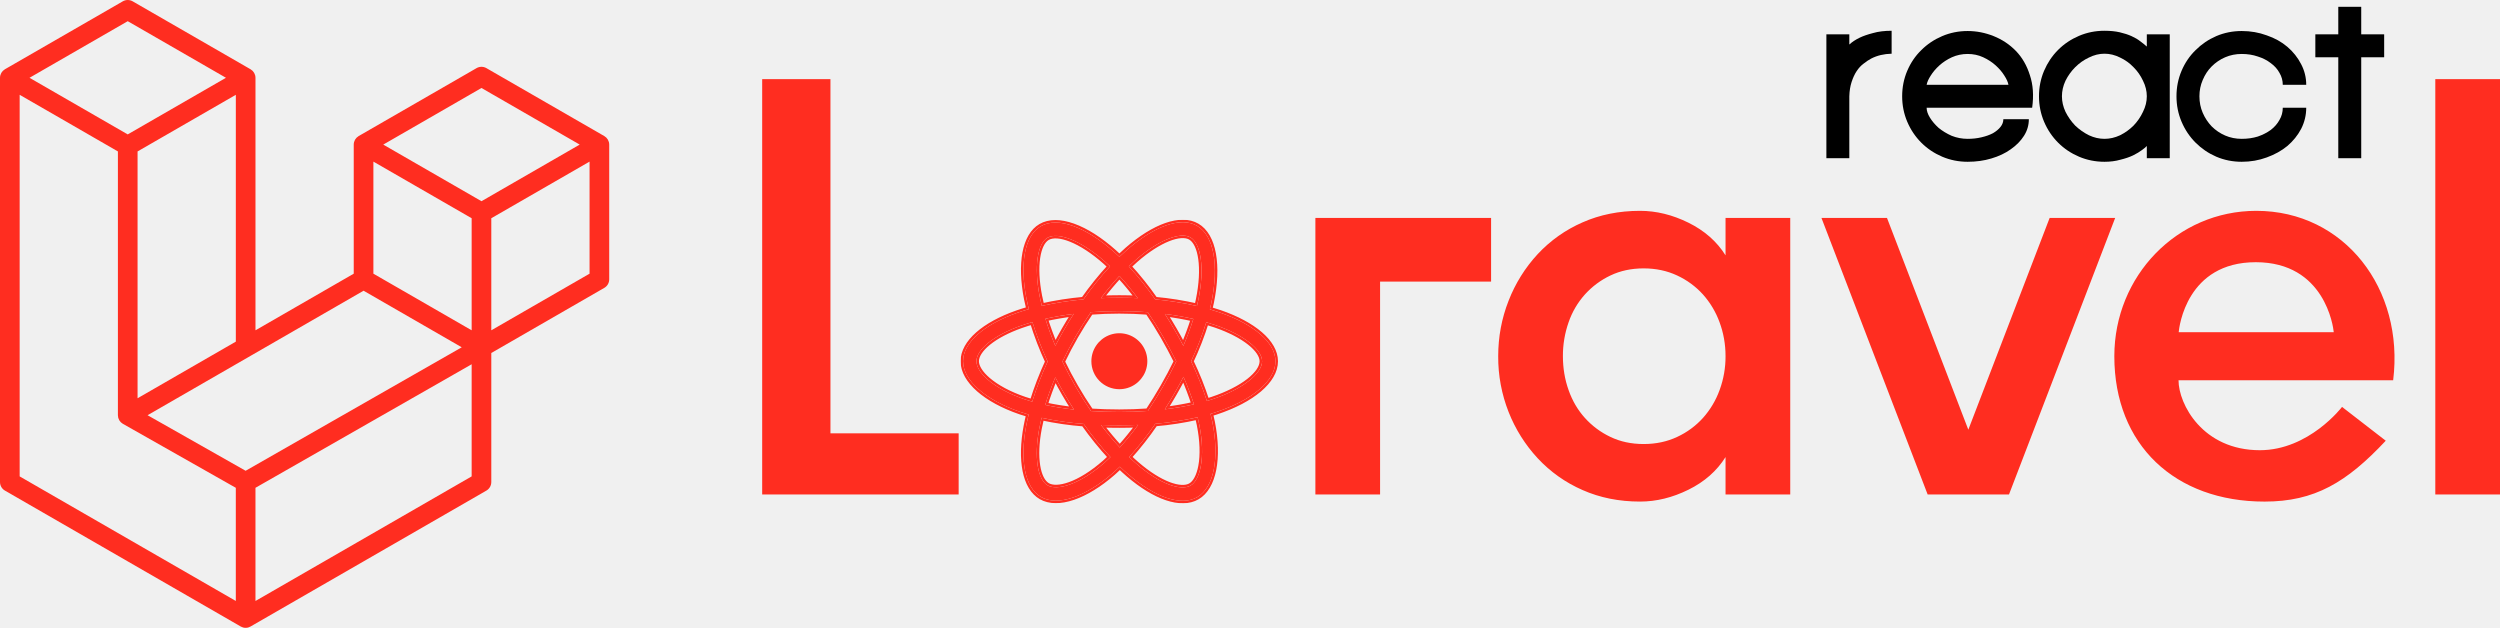
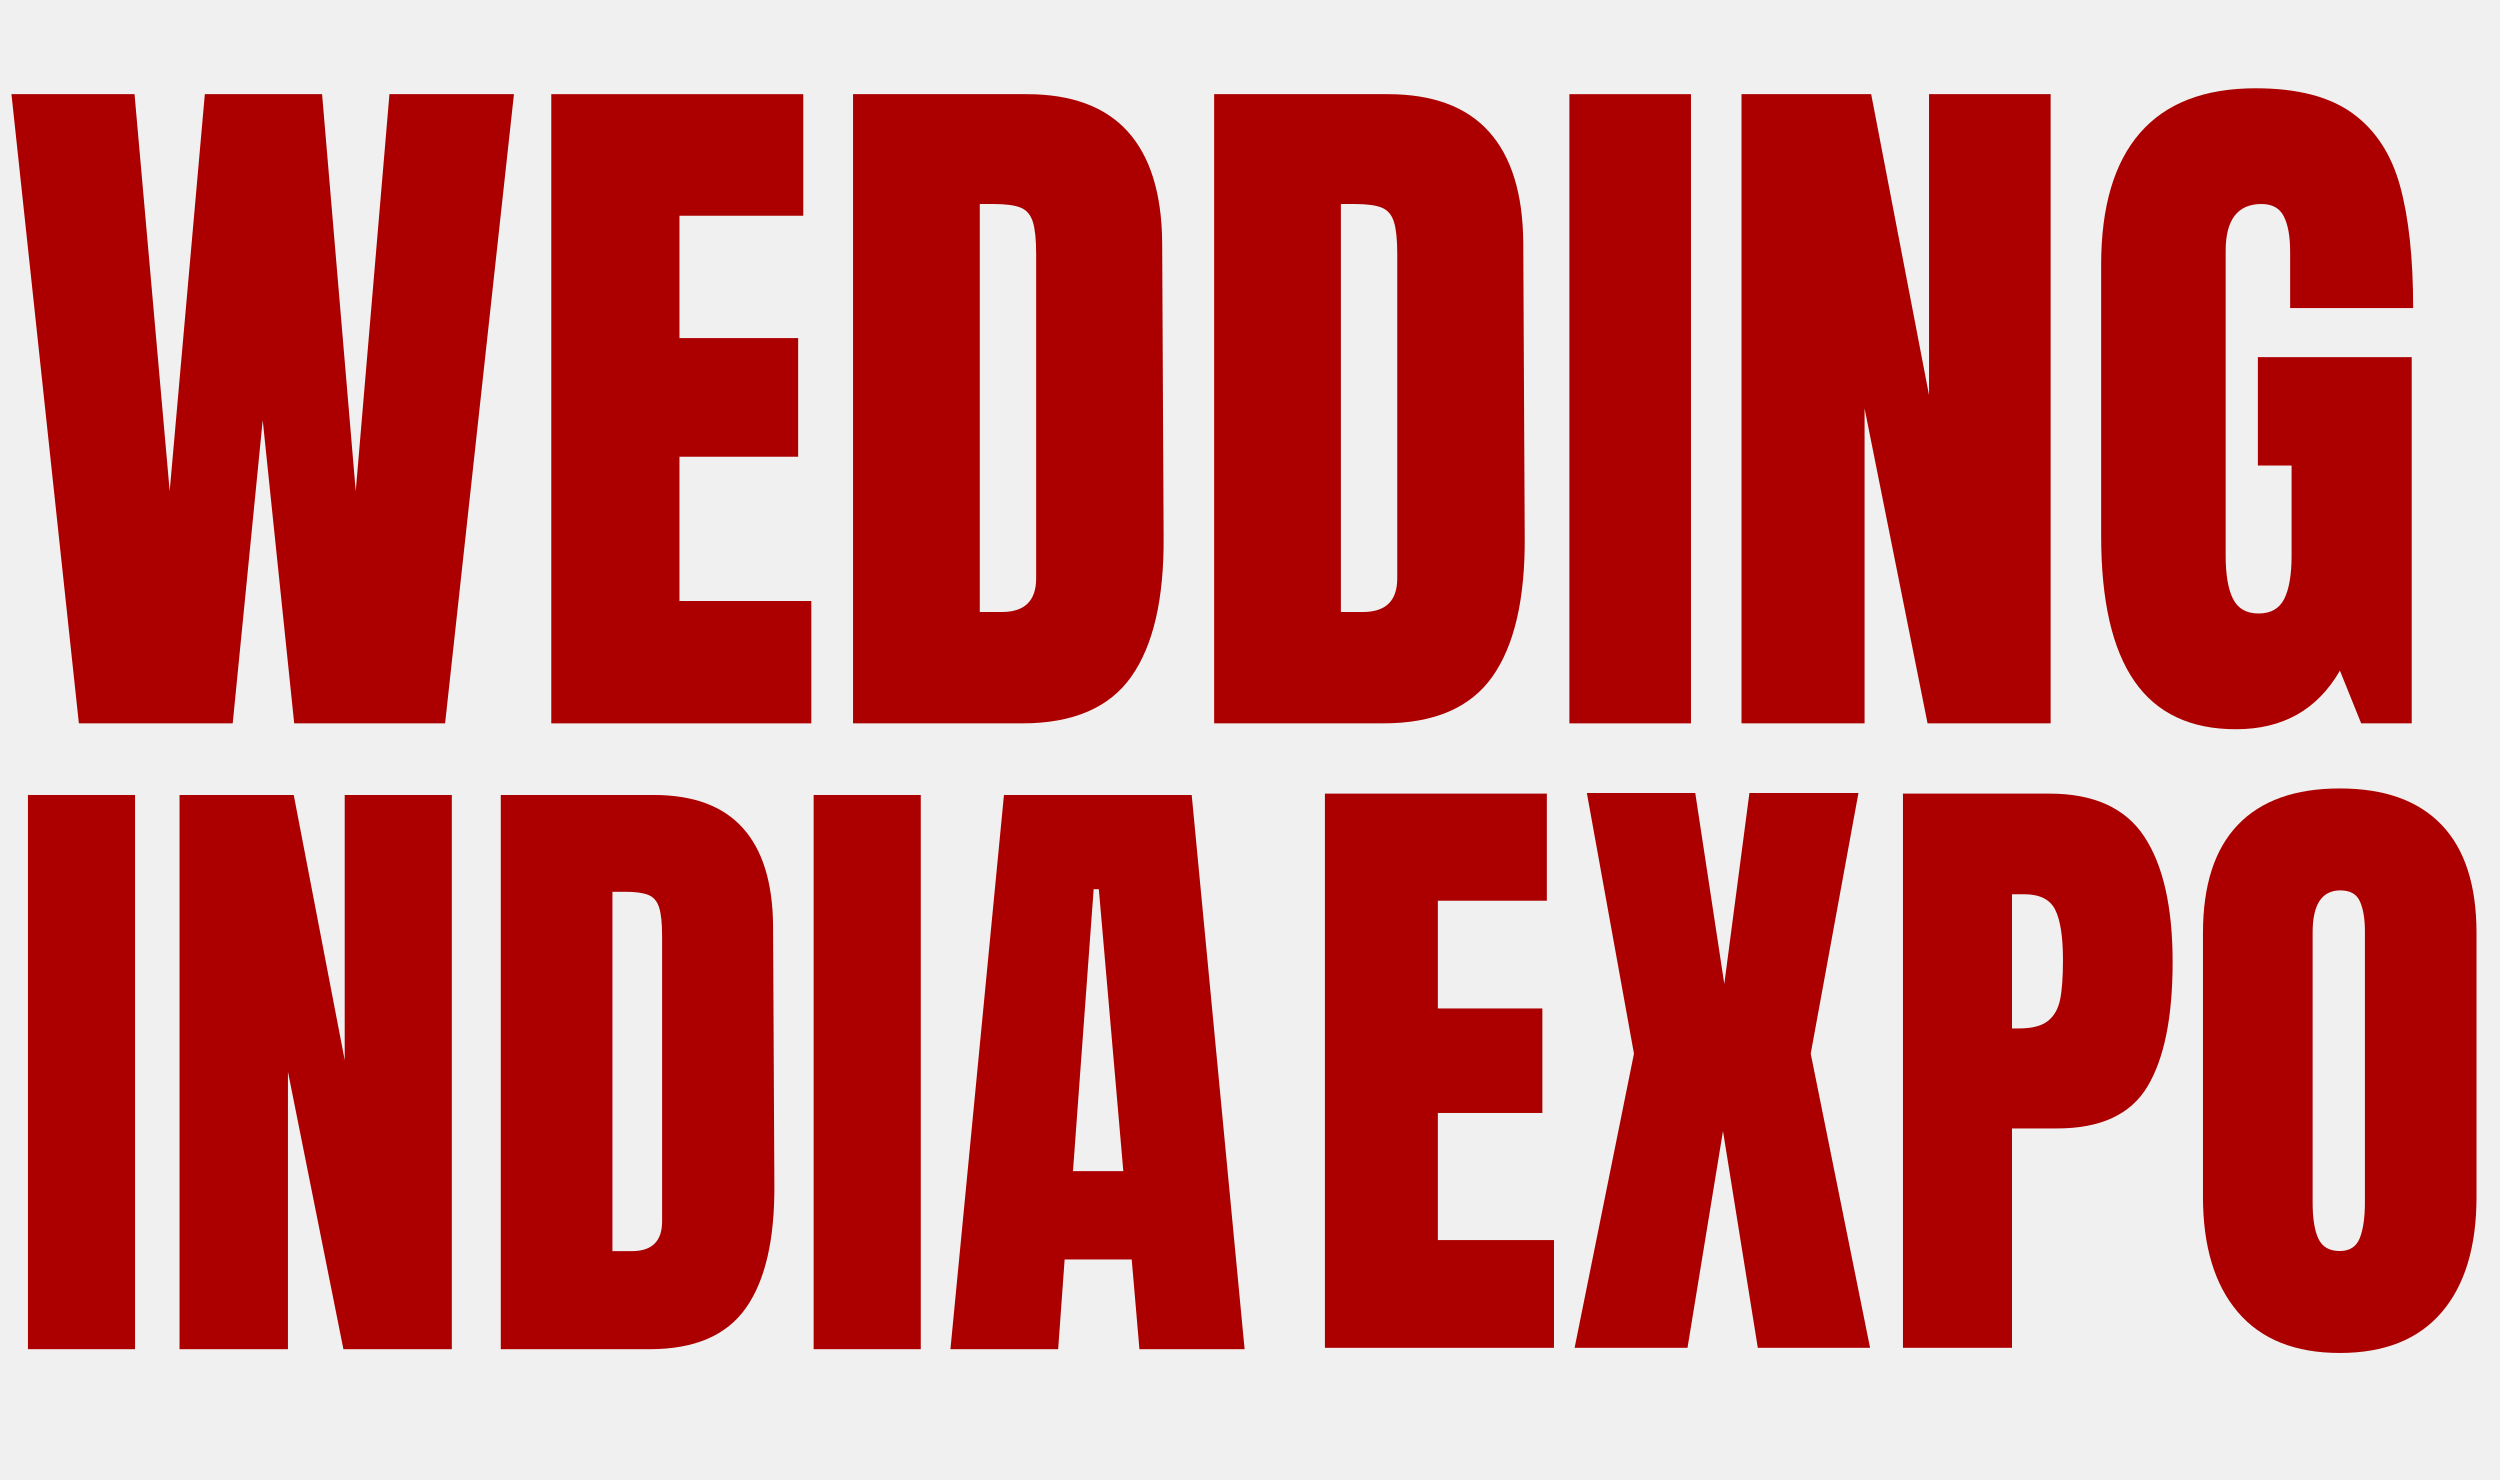
- <svg xmlns="http://www.w3.org/2000/svg" width="1991" height="500" viewBox="0 0 1991 500" fill="none">
-   <mask id="path-1-outside-1_1_7" maskUnits="userSpaceOnUse" x="765" y="175" width="253" height="226" fill="black">
-     <rect fill="white" x="765" y="175" width="253" height="226" />
-     <path d="M971.537 248.894C968.887 247.988 966.217 247.145 963.529 246.365C963.975 244.551 964.386 242.726 964.763 240.892C970.827 211.403 966.862 187.646 953.33 179.825C940.374 172.321 919.125 180.141 897.69 198.84C895.582 200.685 893.518 202.585 891.496 204.541C890.149 203.242 888.767 201.97 887.35 200.727C864.884 180.732 842.365 172.31 828.849 180.157C815.893 187.677 812.042 210.009 817.499 237.958C818.045 240.722 818.658 243.474 819.339 246.214C816.152 247.121 813.073 248.09 810.13 249.117C783.823 258.316 767 272.739 767 287.696C767 303.15 785.056 318.646 812.488 328.042C814.713 328.799 816.959 329.502 819.225 330.152C818.489 333.085 817.838 336.051 817.271 339.05C812.089 366.518 816.131 388.321 829.062 395.795C842.417 403.511 864.822 395.582 886.661 376.458C888.389 374.945 890.116 373.347 891.844 371.664C894.027 373.775 896.273 375.824 898.581 377.811C919.726 396.043 940.607 403.408 953.517 395.914C966.862 388.171 971.2 364.746 965.566 336.246C965.134 334.07 964.637 331.848 964.074 329.582C965.649 329.115 967.192 328.633 968.702 328.136C997.206 318.667 1015.78 303.358 1015.78 287.711C1015.76 272.682 998.403 258.165 971.537 248.894ZM904.681 206.873C923.043 190.854 940.208 184.531 948.033 189.05C956.362 193.865 959.601 213.279 954.367 238.741C954.021 240.399 953.648 242.053 953.247 243.701C942.289 241.208 931.177 239.449 919.985 238.435C913.577 229.204 906.553 220.417 898.959 212.133C900.818 210.33 902.722 208.576 904.671 206.873H904.681ZM840.453 300.476C842.702 304.829 845.053 309.129 847.507 313.376C850.005 317.708 852.608 321.977 855.317 326.182C847.616 325.345 839.963 324.111 832.389 322.487C834.586 315.376 837.292 307.991 840.453 300.476ZM840.453 275.429C837.343 268.074 834.711 260.84 832.55 253.853C839.65 252.262 847.216 250.962 855.104 249.977C852.461 254.102 849.918 258.288 847.475 262.534C845.033 266.781 842.687 271.079 840.437 275.429H840.453ZM846.102 287.955C849.377 281.124 852.905 274.425 856.685 267.857C860.461 261.292 864.481 254.878 868.745 248.614C876.146 248.054 883.733 247.759 891.398 247.759C899.063 247.759 906.697 248.054 914.093 248.619C918.311 254.869 922.307 261.261 926.08 267.795C929.853 274.328 933.427 280.996 936.803 287.799C933.472 294.654 929.906 301.381 926.106 307.981C922.336 314.545 918.363 320.978 914.186 327.281C906.801 327.799 899.156 328.084 891.382 328.084C883.609 328.084 876.109 327.84 868.859 327.369C864.564 321.084 860.511 314.642 856.7 308.043C852.89 301.444 849.352 294.748 846.087 287.955H846.102ZM935.305 313.303C937.81 308.957 940.215 304.553 942.519 300.093C945.678 307.255 948.467 314.576 950.874 322.025C943.21 323.751 935.462 325.074 927.661 325.99C930.293 321.813 932.842 317.584 935.305 313.303ZM942.416 275.434C940.121 271.063 937.736 266.744 935.258 262.477C932.84 258.269 930.319 254.113 927.697 250.008C935.632 251.013 943.245 252.35 950.381 253.983C948.087 261.262 945.428 268.421 942.416 275.434ZM891.502 219.747C896.677 225.401 901.563 231.314 906.143 237.461C896.347 236.994 886.545 236.994 876.736 237.461C881.572 231.066 886.521 225.131 891.502 219.747ZM834.198 189.366C842.521 184.536 860.924 191.439 880.323 208.682C881.561 209.786 882.81 210.941 884.054 212.139C876.422 220.421 869.348 229.201 862.878 238.42C851.711 239.426 840.621 241.157 829.678 243.602C829.046 241.059 828.476 238.499 827.968 235.922C823.278 211.962 826.382 193.901 834.198 189.366ZM822.065 319.89C819.992 319.299 817.945 318.658 815.924 317.967C803.796 313.821 793.779 308.411 786.901 302.518C780.744 297.237 777.624 291.966 777.624 287.696C777.624 278.621 791.13 267.043 813.654 259.191C816.483 258.207 819.337 257.307 822.215 256.491C825.561 267.242 829.612 277.759 834.343 287.976C829.555 298.333 825.454 308.994 822.065 319.89ZM879.659 368.436C870.004 376.894 860.333 382.89 851.808 385.911C844.148 388.622 838.048 388.7 834.363 386.569C826.517 382.035 823.252 364.523 827.704 341.035C828.232 338.271 828.837 335.507 829.518 332.743C840.57 335.124 851.771 336.75 863.044 337.609C869.577 346.876 876.71 355.706 884.396 364.041C882.852 365.559 881.271 367.021 879.659 368.436ZM891.797 356.402C886.76 350.955 881.732 344.927 876.83 338.449C881.594 338.636 886.445 338.729 891.382 338.729C896.451 338.729 901.468 338.62 906.412 338.397C901.849 344.643 896.971 350.652 891.797 356.402ZM956.331 371.219C954.849 379.221 951.869 384.559 948.184 386.694C940.342 391.244 923.577 385.331 905.5 369.736C903.427 367.954 901.354 366.041 899.244 364.036C906.781 355.668 913.747 346.803 920.094 337.501C931.429 336.54 942.685 334.8 953.781 332.292C954.289 334.344 954.738 336.355 955.128 338.325C957.621 350.918 957.979 362.31 956.331 371.219ZM965.349 318.024C963.991 318.475 962.591 318.911 961.171 319.336C957.692 308.535 953.483 297.983 948.572 287.753C953.299 277.659 957.343 267.26 960.679 256.626C963.224 257.367 965.696 258.145 968.075 258.969C991.096 266.908 1005.14 278.663 1005.14 287.696C1005.14 297.335 989.971 309.846 965.349 318.024Z" />
-   </mask>
-   <path d="M971.537 248.894C968.887 247.988 966.217 247.145 963.529 246.365C963.975 244.551 964.386 242.726 964.763 240.892C970.827 211.403 966.862 187.646 953.33 179.825C940.374 172.321 919.125 180.141 897.69 198.84C895.582 200.685 893.518 202.585 891.496 204.541C890.149 203.242 888.767 201.97 887.35 200.727C864.884 180.732 842.365 172.31 828.849 180.157C815.893 187.677 812.042 210.009 817.499 237.958C818.045 240.722 818.658 243.474 819.339 246.214C816.152 247.121 813.073 248.09 810.13 249.117C783.823 258.316 767 272.739 767 287.696C767 303.15 785.056 318.646 812.488 328.042C814.713 328.799 816.959 329.502 819.225 330.152C818.489 333.085 817.838 336.051 817.271 339.05C812.089 366.518 816.131 388.321 829.062 395.795C842.417 403.511 864.822 395.582 886.661 376.458C888.389 374.945 890.116 373.347 891.844 371.664C894.027 373.775 896.273 375.824 898.581 377.811C919.726 396.043 940.607 403.408 953.517 395.914C966.862 388.171 971.2 364.746 965.566 336.246C965.134 334.07 964.637 331.848 964.074 329.582C965.649 329.115 967.192 328.633 968.702 328.136C997.206 318.667 1015.78 303.358 1015.78 287.711C1015.76 272.682 998.403 258.165 971.537 248.894ZM904.681 206.873C923.043 190.854 940.208 184.531 948.033 189.05C956.362 193.865 959.601 213.279 954.367 238.741C954.021 240.399 953.648 242.053 953.247 243.701C942.289 241.208 931.177 239.449 919.985 238.435C913.577 229.204 906.553 220.417 898.959 212.133C900.818 210.33 902.722 208.576 904.671 206.873H904.681ZM840.453 300.476C842.702 304.829 845.053 309.129 847.507 313.376C850.005 317.708 852.608 321.977 855.317 326.182C847.616 325.345 839.963 324.111 832.389 322.487C834.586 315.376 837.292 307.991 840.453 300.476ZM840.453 275.429C837.343 268.074 834.711 260.84 832.55 253.853C839.65 252.262 847.216 250.962 855.104 249.977C852.461 254.102 849.918 258.288 847.475 262.534C845.033 266.781 842.687 271.079 840.437 275.429H840.453ZM846.102 287.955C849.377 281.124 852.905 274.425 856.685 267.857C860.461 261.292 864.481 254.878 868.745 248.614C876.146 248.054 883.733 247.759 891.398 247.759C899.063 247.759 906.697 248.054 914.093 248.619C918.311 254.869 922.307 261.261 926.08 267.795C929.853 274.328 933.427 280.996 936.803 287.799C933.472 294.654 929.906 301.381 926.106 307.981C922.336 314.545 918.363 320.978 914.186 327.281C906.801 327.799 899.156 328.084 891.382 328.084C883.609 328.084 876.109 327.84 868.859 327.369C864.564 321.084 860.511 314.642 856.7 308.043C852.89 301.444 849.352 294.748 846.087 287.955H846.102ZM935.305 313.303C937.81 308.957 940.215 304.553 942.519 300.093C945.678 307.255 948.467 314.576 950.874 322.025C943.21 323.751 935.462 325.074 927.661 325.99C930.293 321.813 932.842 317.584 935.305 313.303ZM942.416 275.434C940.121 271.063 937.736 266.744 935.258 262.477C932.84 258.269 930.319 254.113 927.697 250.008C935.632 251.013 943.245 252.35 950.381 253.983C948.087 261.262 945.428 268.421 942.416 275.434ZM891.502 219.747C896.677 225.401 901.563 231.314 906.143 237.461C896.347 236.994 886.545 236.994 876.736 237.461C881.572 231.066 886.521 225.131 891.502 219.747ZM834.198 189.366C842.521 184.536 860.924 191.439 880.323 208.682C881.561 209.786 882.81 210.941 884.054 212.139C876.422 220.421 869.348 229.201 862.878 238.42C851.711 239.426 840.621 241.157 829.678 243.602C829.046 241.059 828.476 238.499 827.968 235.922C823.278 211.962 826.382 193.901 834.198 189.366ZM822.065 319.89C819.992 319.299 817.945 318.658 815.924 317.967C803.796 313.821 793.779 308.411 786.901 302.518C780.744 297.237 777.624 291.966 777.624 287.696C777.624 278.621 791.13 267.043 813.654 259.191C816.483 258.207 819.337 257.307 822.215 256.491C825.561 267.242 829.612 277.759 834.343 287.976C829.555 298.333 825.454 308.994 822.065 319.89ZM879.659 368.436C870.004 376.894 860.333 382.89 851.808 385.911C844.148 388.622 838.048 388.7 834.363 386.569C826.517 382.035 823.252 364.523 827.704 341.035C828.232 338.271 828.837 335.507 829.518 332.743C840.57 335.124 851.771 336.75 863.044 337.609C869.577 346.876 876.71 355.706 884.396 364.041C882.852 365.559 881.271 367.021 879.659 368.436ZM891.797 356.402C886.76 350.955 881.732 344.927 876.83 338.449C881.594 338.636 886.445 338.729 891.382 338.729C896.451 338.729 901.468 338.62 906.412 338.397C901.849 344.643 896.971 350.652 891.797 356.402ZM956.331 371.219C954.849 379.221 951.869 384.559 948.184 386.694C940.342 391.244 923.577 385.331 905.5 369.736C903.427 367.954 901.354 366.041 899.244 364.036C906.781 355.668 913.747 346.803 920.094 337.501C931.429 336.54 942.685 334.8 953.781 332.292C954.289 334.344 954.738 336.355 955.128 338.325C957.621 350.918 957.979 362.31 956.331 371.219ZM965.349 318.024C963.991 318.475 962.591 318.911 961.171 319.336C957.692 308.535 953.483 297.983 948.572 287.753C953.299 277.659 957.343 267.26 960.679 256.626C963.224 257.367 965.696 258.145 968.075 258.969C991.096 266.908 1005.14 278.663 1005.14 287.696C1005.14 297.335 989.971 309.846 965.349 318.024Z" fill="#FF2D20" />
-   <path d="M971.537 248.894C968.887 247.988 966.217 247.145 963.529 246.365C963.975 244.551 964.386 242.726 964.763 240.892C970.827 211.403 966.862 187.646 953.33 179.825C940.374 172.321 919.125 180.141 897.69 198.84C895.582 200.685 893.518 202.585 891.496 204.541C890.149 203.242 888.767 201.97 887.35 200.727C864.884 180.732 842.365 172.31 828.849 180.157C815.893 187.677 812.042 210.009 817.499 237.958C818.045 240.722 818.658 243.474 819.339 246.214C816.152 247.121 813.073 248.09 810.13 249.117C783.823 258.316 767 272.739 767 287.696C767 303.15 785.056 318.646 812.488 328.042C814.713 328.799 816.959 329.502 819.225 330.152C818.489 333.085 817.838 336.051 817.271 339.05C812.089 366.518 816.131 388.321 829.062 395.795C842.417 403.511 864.822 395.582 886.661 376.458C888.389 374.945 890.116 373.347 891.844 371.664C894.027 373.775 896.273 375.824 898.581 377.811C919.726 396.043 940.607 403.408 953.517 395.914C966.862 388.171 971.2 364.746 965.566 336.246C965.134 334.07 964.637 331.848 964.074 329.582C965.649 329.115 967.192 328.633 968.702 328.136C997.206 318.667 1015.78 303.358 1015.78 287.711C1015.76 272.682 998.403 258.165 971.537 248.894ZM904.681 206.873C923.043 190.854 940.208 184.531 948.033 189.05C956.362 193.865 959.601 213.279 954.367 238.741C954.021 240.399 953.648 242.053 953.247 243.701C942.289 241.208 931.177 239.449 919.985 238.435C913.577 229.204 906.553 220.417 898.959 212.133C900.818 210.33 902.722 208.576 904.671 206.873H904.681ZM840.453 300.476C842.702 304.829 845.053 309.129 847.507 313.376C850.005 317.708 852.608 321.977 855.317 326.182C847.616 325.345 839.963 324.111 832.389 322.487C834.586 315.376 837.292 307.991 840.453 300.476ZM840.453 275.429C837.343 268.074 834.711 260.84 832.55 253.853C839.65 252.262 847.216 250.962 855.104 249.977C852.461 254.102 849.918 258.288 847.475 262.534C845.033 266.781 842.687 271.079 840.437 275.429H840.453ZM846.102 287.955C849.377 281.124 852.905 274.425 856.685 267.857C860.461 261.292 864.481 254.878 868.745 248.614C876.146 248.054 883.733 247.759 891.398 247.759C899.063 247.759 906.697 248.054 914.093 248.619C918.311 254.869 922.307 261.261 926.08 267.795C929.853 274.328 933.427 280.996 936.803 287.799C933.472 294.654 929.906 301.381 926.106 307.981C922.336 314.545 918.363 320.978 914.186 327.281C906.801 327.799 899.156 328.084 891.382 328.084C883.609 328.084 876.109 327.84 868.859 327.369C864.564 321.084 860.511 314.642 856.7 308.043C852.89 301.444 849.352 294.748 846.087 287.955H846.102ZM935.305 313.303C937.81 308.957 940.215 304.553 942.519 300.093C945.678 307.255 948.467 314.576 950.874 322.025C943.21 323.751 935.462 325.074 927.661 325.99C930.293 321.813 932.842 317.584 935.305 313.303ZM942.416 275.434C940.121 271.063 937.736 266.744 935.258 262.477C932.84 258.269 930.319 254.113 927.697 250.008C935.632 251.013 943.245 252.35 950.381 253.983C948.087 261.262 945.428 268.421 942.416 275.434ZM891.502 219.747C896.677 225.401 901.563 231.314 906.143 237.461C896.347 236.994 886.545 236.994 876.736 237.461C881.572 231.066 886.521 225.131 891.502 219.747ZM834.198 189.366C842.521 184.536 860.924 191.439 880.323 208.682C881.561 209.786 882.81 210.941 884.054 212.139C876.422 220.421 869.348 229.201 862.878 238.42C851.711 239.426 840.621 241.157 829.678 243.602C829.046 241.059 828.476 238.499 827.968 235.922C823.278 211.962 826.382 193.901 834.198 189.366ZM822.065 319.89C819.992 319.299 817.945 318.658 815.924 317.967C803.796 313.821 793.779 308.411 786.901 302.518C780.744 297.237 777.624 291.966 777.624 287.696C777.624 278.621 791.13 267.043 813.654 259.191C816.483 258.207 819.337 257.307 822.215 256.491C825.561 267.242 829.612 277.759 834.343 287.976C829.555 298.333 825.454 308.994 822.065 319.89ZM879.659 368.436C870.004 376.894 860.333 382.89 851.808 385.911C844.148 388.622 838.048 388.7 834.363 386.569C826.517 382.035 823.252 364.523 827.704 341.035C828.232 338.271 828.837 335.507 829.518 332.743C840.57 335.124 851.771 336.75 863.044 337.609C869.577 346.876 876.71 355.706 884.396 364.041C882.852 365.559 881.271 367.021 879.659 368.436ZM891.797 356.402C886.76 350.955 881.732 344.927 876.83 338.449C881.594 338.636 886.445 338.729 891.382 338.729C896.451 338.729 901.468 338.62 906.412 338.397C901.849 344.643 896.971 350.652 891.797 356.402ZM956.331 371.219C954.849 379.221 951.869 384.559 948.184 386.694C940.342 391.244 923.577 385.331 905.5 369.736C903.427 367.954 901.354 366.041 899.244 364.036C906.781 355.668 913.747 346.803 920.094 337.501C931.429 336.54 942.685 334.8 953.781 332.292C954.289 334.344 954.738 336.355 955.128 338.325C957.621 350.918 957.979 362.31 956.331 371.219ZM965.349 318.024C963.991 318.475 962.591 318.911 961.171 319.336C957.692 308.535 953.483 297.983 948.572 287.753C953.299 277.659 957.343 267.26 960.679 256.626C963.224 257.367 965.696 258.145 968.075 258.969C991.096 266.908 1005.14 278.663 1005.14 287.696C1005.14 297.335 989.971 309.846 965.349 318.024Z" stroke="#FF2D20" stroke-width="4" mask="url(#path-1-outside-1_1_7)" />
-   <path d="M891.382 309.96C895.793 309.974 900.109 308.679 903.783 306.24C907.457 303.8 910.325 300.324 912.023 296.253C913.721 292.182 914.172 287.699 913.321 283.372C912.469 279.044 910.352 275.066 907.239 271.943C904.125 268.819 900.154 266.689 895.829 265.823C891.504 264.957 887.02 265.394 882.944 267.079C878.867 268.764 875.383 271.62 872.931 275.286C870.479 278.953 869.17 283.264 869.17 287.675C869.164 290.597 869.733 293.492 870.847 296.193C871.96 298.895 873.595 301.351 875.658 303.421C877.72 305.49 880.171 307.133 882.869 308.255C885.567 309.377 888.46 309.957 891.382 309.96Z" fill="#FF2D20" />
-   <path fill-rule="evenodd" clip-rule="evenodd" d="M484.904 113.113C485.084 113.78 485.176 114.467 485.178 115.157V222.481C485.178 223.859 484.815 225.212 484.125 226.404C483.435 227.596 482.443 228.584 481.25 229.27L391.267 281.132V383.926C391.267 386.724 389.782 389.306 387.359 390.715L199.527 498.958C199.097 499.202 198.628 499.359 198.159 499.525C197.984 499.584 197.817 499.691 197.632 499.74C196.319 500.087 194.939 500.087 193.626 499.74C193.411 499.682 193.215 499.564 193.01 499.486C192.58 499.33 192.131 499.193 191.72 498.958L3.928 390.715C2.735 390.029 1.744 389.04 1.054 387.848C0.365 386.656 0.001 385.304 0 383.926L0 61.955C0 61.251 0.098 60.566 0.274 59.901C0.332 59.676 0.469 59.471 0.547 59.246C0.694 58.835 0.831 58.414 1.046 58.033C1.192 57.779 1.407 57.573 1.583 57.338C1.808 57.025 2.013 56.703 2.277 56.429C2.501 56.204 2.795 56.038 3.049 55.842C3.332 55.607 3.586 55.353 3.908 55.167L97.819 1.045C99.008 0.36 100.356 0 101.728 0C103.099 0 104.447 0.36 105.636 1.045L199.537 55.167H199.557C199.869 55.363 200.133 55.607 200.417 55.832C200.671 56.028 200.954 56.204 201.179 56.419C201.452 56.703 201.648 57.025 201.882 57.338C202.048 57.573 202.273 57.779 202.41 58.033C202.635 58.424 202.762 58.835 202.918 59.246C202.996 59.471 203.133 59.676 203.192 59.911C203.371 60.578 203.463 61.265 203.465 61.955V263.055L281.713 217.952V115.148C281.713 114.463 281.81 113.768 281.986 113.113C282.055 112.878 282.182 112.673 282.26 112.448C282.416 112.037 282.553 111.617 282.768 111.235C282.915 110.981 283.13 110.775 283.296 110.541C283.53 110.228 283.726 109.905 283.999 109.631C284.224 109.406 284.507 109.24 284.761 109.044C285.054 108.809 285.309 108.555 285.621 108.369L379.542 54.248C380.73 53.562 382.078 53.201 383.45 53.201C384.822 53.201 386.17 53.562 387.359 54.248L481.26 108.369C481.592 108.565 481.846 108.809 482.139 109.034C482.383 109.23 482.667 109.406 482.891 109.621C483.165 109.905 483.36 110.228 483.595 110.541C483.771 110.775 483.986 110.981 484.123 111.235C484.347 111.617 484.474 112.037 484.631 112.448C484.719 112.673 484.846 112.878 484.904 113.113ZM469.524 217.952V128.705L436.664 147.642L391.267 173.808V263.055L469.534 217.952H469.524ZM375.623 379.397V290.091L330.969 315.621L203.455 388.475V478.622L375.623 379.397ZM15.653 75.503V379.397L187.802 478.612V388.485L97.868 337.532L97.839 337.513L97.8 337.493C97.497 337.317 97.243 337.063 96.959 336.847C96.715 336.652 96.432 336.495 96.217 336.28L96.197 336.251C95.943 336.006 95.767 335.703 95.552 335.429C95.357 335.165 95.122 334.94 94.966 334.666L94.956 334.637C94.78 334.343 94.673 333.991 94.546 333.659C94.419 333.365 94.253 333.091 94.175 332.778C94.077 332.407 94.057 332.006 94.018 331.624C93.979 331.331 93.901 331.037 93.901 330.744V120.606L48.514 94.43L15.653 75.503ZM101.737 16.872L23.5 61.955L101.718 107.039L179.946 61.946L101.718 16.872H101.737ZM142.425 298.23L187.812 272.074V75.503L154.951 94.44L109.554 120.606V317.177L142.425 298.23ZM383.45 70.074L305.222 115.157L383.45 160.241L461.668 115.148L383.45 70.074ZM375.623 173.808L330.227 147.642L297.366 128.705V217.952L342.753 244.108L375.623 263.055V173.808ZM195.619 374.927L310.362 309.351L367.719 276.583L289.549 231.529L199.547 283.401L117.518 330.675L195.619 374.927Z" fill="#FF2D20" />
-   <path fill-rule="evenodd" clip-rule="evenodd" d="M661.371 63V345.115H763.474V393.787H607V63H661.371ZM1047.57 393.787V173.576H1187.5V224.268H1099.09V393.811H1047.57V393.787ZM1374.22 203.347V173.576H1425.75V393.799H1374.22V364.016C1367.29 375.045 1357.45 383.712 1344.68 390.004C1331.92 396.308 1319.08 399.454 1306.15 399.454C1289.45 399.454 1274.17 396.394 1260.3 390.249C1246.79 384.36 1234.64 375.751 1224.61 364.958C1214.66 354.224 1206.81 341.728 1201.45 328.112C1195.88 313.965 1193.07 298.88 1193.17 283.675C1193.17 268.251 1195.93 253.513 1201.45 239.484C1206.77 225.777 1214.62 213.193 1224.6 202.393C1234.64 191.605 1246.79 183 1260.3 177.114C1274.17 170.969 1289.45 167.909 1306.15 167.909C1319.07 167.909 1331.92 171.055 1344.68 177.359C1357.45 183.663 1367.29 192.318 1374.22 203.347ZM1369.5 310.619C1372.67 301.995 1374.27 292.875 1374.22 283.688C1374.22 274.225 1372.63 265.252 1369.5 256.757C1366.54 248.576 1362.06 241.035 1356.27 234.538C1350.5 228.166 1343.5 223.021 1335.7 219.408C1327.67 215.638 1318.75 213.74 1308.99 213.74C1299.22 213.74 1290.39 215.638 1282.52 219.408C1274.81 223.064 1267.9 228.206 1262.19 234.538C1256.42 241.001 1252 248.551 1249.2 256.744C1246.17 265.399 1244.65 274.508 1244.7 283.675C1244.7 293.126 1246.18 302.111 1249.2 310.606C1252.18 319.126 1256.52 326.52 1262.19 332.824C1267.9 339.159 1274.81 344.302 1282.52 347.955C1290.39 351.737 1299.22 353.623 1308.99 353.623C1318.75 353.623 1327.67 351.737 1335.7 347.955C1343.51 344.346 1350.5 339.2 1356.27 332.824C1362.06 326.332 1366.54 318.795 1369.5 310.619ZM1632.33 173.576H1684.52L1599.96 393.799H1535.18L1450.61 173.576H1502.8L1567.57 342.214L1632.33 173.576ZM1796.91 167.909C1867.06 167.909 1914.91 230.07 1905.92 302.821H1734.98C1734.98 321.819 1754.17 358.544 1799.74 358.544C1838.92 358.544 1865.19 324.084 1865.2 324.06L1900.01 350.991C1868.89 384.202 1843.4 399.467 1803.49 399.467C1732.19 399.467 1683.85 354.369 1683.85 283.688C1683.85 219.751 1733.82 167.909 1796.91 167.909ZM1735.11 264.542H1858.6C1858.22 260.307 1851.52 208.819 1796.49 208.819C1741.45 208.819 1735.51 260.307 1735.11 264.542ZM1939.47 393.787V63H1991V393.787H1939.47Z" fill="#FF2D20" />
-   <path d="M1472.8 35.462C1474.96 33.432 1477.74 31.605 1481.12 29.981C1483.96 28.628 1487.48 27.41 1491.68 26.327C1495.87 25.109 1500.81 24.5 1506.49 24.5V42.77C1500.4 42.905 1494.99 44.191 1490.25 46.627C1488.22 47.71 1486.19 49.063 1484.16 50.687C1482.13 52.176 1480.31 54.138 1478.68 56.574C1477.06 59.01 1475.71 61.92 1474.62 65.303C1473.54 68.551 1472.93 72.34 1472.8 76.671V126H1454.53V27.342H1472.8V35.462Z" fill="black" />
-   <path d="M1615.77 94.941C1615.77 99.678 1614.49 104.076 1611.91 108.136C1609.34 112.196 1605.82 115.782 1601.36 118.895C1597.03 122.008 1591.89 124.444 1585.93 126.203C1580.11 127.962 1573.82 128.842 1567.05 128.842C1559.88 128.842 1553.11 127.489 1546.75 124.782C1540.39 122.075 1534.84 118.354 1530.11 113.617C1525.37 108.88 1521.65 103.332 1518.94 96.971C1516.23 90.61 1514.88 83.844 1514.88 76.671C1514.88 69.498 1516.23 62.732 1518.94 56.371C1521.65 50.01 1525.37 44.529 1530.11 39.928C1534.84 35.191 1540.39 31.47 1546.75 28.763C1553.11 26.056 1559.88 24.703 1567.05 24.703C1574.09 24.703 1580.99 26.056 1587.76 28.763C1594.52 31.47 1600.41 35.394 1605.42 40.537C1610.43 45.68 1614.15 52.108 1616.58 59.822C1619.15 67.401 1619.76 76.062 1618.41 85.806H1534.37C1534.37 88.242 1535.25 90.881 1537.01 93.723C1538.77 96.565 1541.07 99.272 1543.91 101.843C1546.89 104.279 1550.34 106.377 1554.26 108.136C1558.32 109.76 1562.59 110.572 1567.05 110.572C1570.98 110.572 1574.63 110.166 1578.01 109.354C1581.53 108.542 1584.58 107.459 1587.15 106.106C1589.72 104.617 1591.75 102.926 1593.24 101.031C1594.73 99.136 1595.47 97.106 1595.47 94.941H1615.77ZM1599.53 67.536C1599.13 65.371 1598.04 62.935 1596.28 60.228C1594.52 57.386 1592.22 54.679 1589.38 52.108C1586.54 49.537 1583.22 47.371 1579.43 45.612C1575.65 43.853 1571.52 42.973 1567.05 42.973C1562.59 42.973 1558.39 43.853 1554.47 45.612C1550.68 47.371 1547.36 49.537 1544.52 52.108C1541.68 54.679 1539.38 57.386 1537.62 60.228C1535.86 62.935 1534.77 65.371 1534.37 67.536H1599.53Z" fill="black" />
-   <path d="M1709.72 126V116.256C1709.04 117.068 1707.76 118.151 1705.86 119.504C1704.1 120.857 1701.74 122.278 1698.76 123.767C1695.92 125.12 1692.53 126.271 1688.61 127.218C1684.82 128.301 1680.62 128.842 1676.02 128.842C1668.85 128.842 1662.08 127.489 1655.72 124.782C1649.36 122.075 1643.81 118.354 1639.08 113.617C1634.34 108.88 1630.62 103.332 1627.91 96.971C1625.21 90.61 1623.85 83.844 1623.85 76.671C1623.85 69.498 1625.21 62.732 1627.91 56.371C1630.62 50.01 1634.34 44.462 1639.08 39.725C1643.81 34.988 1649.36 31.267 1655.72 28.56C1662.08 25.853 1668.85 24.5 1676.02 24.5C1680.62 24.5 1684.68 24.906 1688.2 25.718C1691.72 26.53 1694.83 27.545 1697.54 28.763C1700.25 29.981 1702.55 31.334 1704.44 32.823C1706.47 34.312 1708.23 35.733 1709.72 37.086V27.342H1727.99V126H1709.72ZM1642.12 76.671C1642.12 80.866 1643.07 84.994 1644.96 89.054C1646.99 93.114 1649.57 96.768 1652.68 100.016C1655.93 103.129 1659.58 105.7 1663.64 107.73C1667.7 109.625 1671.83 110.572 1676.02 110.572C1680.22 110.572 1684.35 109.625 1688.41 107.73C1692.47 105.7 1696.05 103.129 1699.16 100.016C1702.28 96.768 1704.78 93.114 1706.68 89.054C1708.71 84.994 1709.72 80.866 1709.72 76.671C1709.72 72.476 1708.71 68.348 1706.68 64.288C1704.78 60.228 1702.28 56.642 1699.16 53.529C1696.05 50.281 1692.47 47.71 1688.41 45.815C1684.35 43.785 1680.22 42.77 1676.02 42.77C1671.83 42.77 1667.7 43.785 1663.64 45.815C1659.58 47.71 1655.93 50.281 1652.68 53.529C1649.57 56.642 1646.99 60.228 1644.96 64.288C1643.07 68.348 1642.12 72.476 1642.12 76.671Z" fill="black" />
-   <path d="M1836.68 85.806C1836.68 91.761 1835.32 97.377 1832.62 102.655C1829.91 107.798 1826.25 112.331 1821.65 116.256C1817.05 120.045 1811.57 123.09 1805.21 125.391C1798.98 127.692 1792.35 128.842 1785.32 128.842C1778.14 128.842 1771.38 127.489 1765.02 124.782C1758.79 122.075 1753.31 118.354 1748.57 113.617C1743.84 108.88 1740.11 103.332 1737.41 96.971C1734.7 90.61 1733.35 83.844 1733.35 76.671C1733.35 69.498 1734.7 62.732 1737.41 56.371C1740.11 50.01 1743.84 44.529 1748.57 39.928C1753.31 35.191 1758.79 31.47 1765.02 28.763C1771.38 26.056 1778.14 24.703 1785.32 24.703C1792.35 24.703 1798.98 25.853 1805.21 28.154C1811.57 30.319 1817.05 33.364 1821.65 37.289C1826.25 41.214 1829.91 45.815 1832.62 51.093C1835.32 56.236 1836.68 61.717 1836.68 67.536H1818C1818 64.153 1817.12 60.972 1815.36 57.995C1813.74 55.018 1811.44 52.446 1808.46 50.281C1805.48 47.98 1802.03 46.221 1798.11 45.003C1794.18 43.65 1789.92 42.973 1785.32 42.973C1780.58 42.973 1776.18 43.853 1772.12 45.612C1768.06 47.371 1764.47 49.807 1761.36 52.92C1758.38 55.897 1756.02 59.484 1754.26 63.679C1752.5 67.739 1751.62 72.07 1751.62 76.671C1751.62 81.408 1752.5 85.806 1754.26 89.866C1756.02 93.926 1758.38 97.512 1761.36 100.625C1764.47 103.738 1768.06 106.174 1772.12 107.933C1776.18 109.692 1780.58 110.572 1785.32 110.572C1789.92 110.572 1794.18 109.963 1798.11 108.745C1802.03 107.392 1805.48 105.632 1808.46 103.467C1811.44 101.166 1813.74 98.527 1815.36 95.55C1817.12 92.573 1818 89.325 1818 85.806H1836.68Z" fill="black" />
-   <path d="M1862.21 126V45.612H1843.94V27.342H1862.21V5.418H1880.48V27.342H1898.75V45.612H1880.48V126H1862.21Z" fill="black" />
+ <svg xmlns="http://www.w3.org/2000/svg" width="1080" zoomAndPan="magnify" viewBox="0 0 810 479.25" height="639" preserveAspectRatio="xMidYMid meet" version="1.0">
+   <defs>
+     <g />
+     <clipPath id="666263fcc1">
+       <path d="M 0.633 0 L 809.367 0 L 809.367 478.5 L 0.633 478.5 Z M 0.633 0 " clip-rule="nonzero" />
+     </clipPath>
+     <clipPath id="f633fa3927">
+       <path d="M 0.633 0 L 793 0 L 793 315 L 0.633 315 Z M 0.633 0 " clip-rule="nonzero" />
+     </clipPath>
+     <clipPath id="46a577e3ee">
+       <rect x="0" width="793" y="0" height="315" />
+     </clipPath>
+     <clipPath id="efc04729fa">
+       <path d="M 421 197 L 809.367 197 L 809.367 478.5 L 421 478.5 Z M 421 197 " clip-rule="nonzero" />
+     </clipPath>
+     <clipPath id="83e7bd4f87">
+       <rect x="0" width="389" y="0" height="282" />
+     </clipPath>
+     <clipPath id="4fde53377b">
+       <path d="M 2 199 L 407 199 L 407 478.5 L 2 478.5 Z M 2 199 " clip-rule="nonzero" />
+     </clipPath>
+     <clipPath id="7c7609f3c4">
+       <rect x="0" width="405" y="0" height="280" />
+     </clipPath>
+     <clipPath id="e0bbb8da02">
+       <rect x="0" width="810" y="0" height="479" />
+     </clipPath>
+   </defs>
+   <g clip-path="url(#666263fcc1)">
+     <g transform="matrix(1, 0, 0, 1, 0, -0.0000000000000092)">
+       <g clip-path="url(#e0bbb8da02)">
+         <g clip-path="url(#f633fa3927)">
+           <g transform="matrix(1, 0, 0, 1, 0, -0.0000000000000092)">
+             <g clip-path="url(#46a577e3ee)">
+               <g fill="#ac0000" fill-opacity="1">
+                 <g transform="translate(0.632817, 234.3686)">
+                   <g>
+                     <path d="M 24.922 0 L 3.078 -203.859 L 42.953 -203.859 L 54.344 -75.234 L 65.734 -203.859 L 103.719 -203.859 L 114.625 -75.234 L 125.547 -203.859 L 165.891 -203.859 L 143.578 0 L 94.688 0 L 84.484 -98.25 L 74.766 0 Z M 24.922 0 " />
+                   </g>
+                 </g>
+               </g>
+               <g fill="#ac0000" fill-opacity="1">
+                 <g transform="translate(169.5987, 234.3686)">
+                   <g>
+                     <path d="M 9.016 0 L 9.016 -203.859 L 90.656 -203.859 L 90.656 -164.469 L 50.547 -164.469 L 50.547 -124.828 L 89 -124.828 L 89 -86.391 L 50.547 -86.391 L 50.547 -39.641 L 93.266 -39.641 L 93.266 0 Z M 9.016 0 " />
+                   </g>
+                 </g>
+               </g>
+               <g fill="#ac0000" fill-opacity="1">
+                 <g transform="translate(267.3711, 234.3686)">
+                   <g>
+                     <path d="M 9.016 -203.859 L 65.266 -203.859 C 79.816 -203.859 90.734 -199.82 98.016 -191.75 C 105.297 -183.688 109.016 -171.742 109.172 -155.922 L 109.641 -60.516 C 109.805 -40.422 106.328 -25.312 99.203 -15.188 C 92.078 -5.062 80.289 0 63.844 0 L 9.016 0 Z M 57.203 -36.078 C 64.629 -36.078 68.344 -39.711 68.344 -46.984 L 68.344 -152.125 C 68.344 -156.719 67.988 -160.16 67.281 -162.453 C 66.57 -164.742 65.266 -166.285 63.359 -167.078 C 61.461 -167.867 58.535 -168.266 54.578 -168.266 L 50.078 -168.266 L 50.078 -36.078 Z M 57.203 -36.078 " />
+                   </g>
+                 </g>
+               </g>
+               <g fill="#ac0000" fill-opacity="1">
+                 <g transform="translate(384.3658, 234.3686)">
+                   <g>
+                     <path d="M 9.016 -203.859 L 65.266 -203.859 C 79.816 -203.859 90.734 -199.82 98.016 -191.75 C 105.297 -183.688 109.016 -171.742 109.172 -155.922 L 109.641 -60.516 C 109.805 -40.422 106.328 -25.312 99.203 -15.188 C 92.078 -5.062 80.289 0 63.844 0 L 9.016 0 Z M 57.203 -36.078 C 64.629 -36.078 68.344 -39.711 68.344 -46.984 L 68.344 -152.125 C 68.344 -156.719 67.988 -160.16 67.281 -162.453 C 66.57 -164.742 65.266 -166.285 63.359 -167.078 C 61.461 -167.867 58.535 -168.266 54.578 -168.266 L 50.078 -168.266 L 50.078 -36.078 Z M 57.203 -36.078 " />
+                   </g>
+                 </g>
+               </g>
+               <g fill="#ac0000" fill-opacity="1">
+                 <g transform="translate(501.3604, 234.3686)">
+                   <g>
+                     <path d="M 7.125 0 L 7.125 -203.859 L 46.516 -203.859 L 46.516 0 Z M 7.125 0 " />
+                   </g>
+                 </g>
+               </g>
+               <g fill="#ac0000" fill-opacity="1">
+                 <g transform="translate(555.2302, 234.3686)">
+                   <g>
+                     <path d="M 9.016 0 L 9.016 -203.859 L 51.031 -203.859 L 69.781 -106.328 L 69.781 -203.859 L 109.172 -203.859 L 109.172 0 L 69.297 0 L 48.891 -102.047 L 48.891 0 Z M 9.016 0 " />
+                   </g>
+                 </g>
+               </g>
+               <g fill="#ac0000" fill-opacity="1">
+                 <g transform="translate(673.4114, 234.3686)">
+                   <g>
+                     <path d="M 51.031 1.906 C 36.312 1.906 25.352 -3.273 18.156 -13.641 C 10.957 -24.004 7.359 -39.707 7.359 -60.75 L 7.359 -148.562 C 7.359 -167.395 11.551 -181.633 19.938 -191.281 C 28.32 -200.938 40.82 -205.766 57.438 -205.766 C 70.883 -205.766 81.328 -203.07 88.766 -197.688 C 96.203 -192.312 101.344 -184.477 104.188 -174.188 C 107.031 -163.906 108.453 -150.695 108.453 -134.562 L 68.594 -134.562 L 68.594 -152.844 C 68.594 -157.75 67.914 -161.547 66.562 -164.234 C 65.219 -166.922 62.805 -168.266 59.328 -168.266 C 51.578 -168.266 47.703 -163.203 47.703 -153.078 L 47.703 -54.344 C 47.703 -48.176 48.492 -43.508 50.078 -40.344 C 51.66 -37.176 54.426 -35.594 58.375 -35.594 C 62.332 -35.594 65.102 -37.176 66.688 -40.344 C 68.27 -43.508 69.062 -48.176 69.062 -54.344 L 69.062 -83.547 L 58.141 -83.547 L 58.141 -118.656 L 107.984 -118.656 L 107.984 0 L 91.609 0 L 84.719 -17.094 C 77.445 -4.426 66.219 1.906 51.031 1.906 Z M 51.031 1.906 " />
+                   </g>
+                 </g>
+               </g>
+             </g>
+           </g>
+         </g>
+         <g clip-path="url(#efc04729fa)">
+           <g transform="matrix(1, 0, 0, 1, 421, 197)">
+             <g clip-path="url(#83e7bd4f87)">
+               <g fill="#ac0000" fill-opacity="1">
+                 <g transform="translate(0.333328, 239.6921)">
+                   <g>
+                     <path d="M 7.938 0 L 7.938 -179.562 L 79.844 -179.562 L 79.844 -144.859 L 44.531 -144.859 L 44.531 -109.953 L 78.391 -109.953 L 78.391 -76.094 L 44.531 -76.094 L 44.531 -34.906 L 82.156 -34.906 L 82.156 0 Z M 7.938 0 " />
+                   </g>
+                 </g>
+               </g>
+               <g fill="#ac0000" fill-opacity="1">
+                 <g transform="translate(86.45134, 239.6921)">
+                   <g>
+                     <path d="M 2.719 0 L 21.953 -95.312 L 6.688 -179.766 L 41.812 -179.766 L 51.219 -117.891 L 59.359 -179.766 L 94.688 -179.766 L 79.219 -95.312 L 98.453 0 L 62.078 0 L 50.797 -70.234 L 39.297 0 Z M 2.719 0 " />
+                   </g>
+                 </g>
+               </g>
+               <g fill="#ac0000" fill-opacity="1">
+                 <g transform="translate(187.6191, 239.6921)">
+                   <g>
+                     <path d="M 7.938 -179.562 L 55.391 -179.562 C 69.742 -179.562 79.984 -174.926 86.109 -165.656 C 92.242 -156.383 95.312 -142.832 95.312 -125 C 95.312 -107.164 92.594 -93.719 87.156 -84.656 C 81.727 -75.602 71.977 -71.078 57.906 -71.078 L 43.266 -71.078 L 43.266 0 L 7.938 0 Z M 45.359 -103.469 C 49.68 -103.469 52.852 -104.27 54.875 -105.875 C 56.895 -107.477 58.219 -109.773 58.844 -112.766 C 59.469 -115.766 59.781 -120.051 59.781 -125.625 C 59.781 -133.156 58.941 -138.594 57.266 -141.938 C 55.598 -145.281 52.254 -146.953 47.234 -146.953 L 43.266 -146.953 L 43.266 -103.469 Z M 45.359 -103.469 " />
+                   </g>
+                 </g>
+               </g>
+               <g fill="#ac0000" fill-opacity="1">
+                 <g transform="translate(286.2787, 239.6921)">
+                   <g>
+                     <path d="M 50.797 1.672 C 36.305 1.672 25.297 -2.75 17.766 -11.594 C 10.242 -20.445 6.484 -32.883 6.484 -48.906 L 6.484 -134.406 C 6.484 -149.875 10.242 -161.547 17.766 -169.422 C 25.297 -177.297 36.305 -181.234 50.797 -181.234 C 65.285 -181.234 76.289 -177.297 83.812 -169.422 C 91.344 -161.547 95.109 -149.875 95.109 -134.406 L 95.109 -48.906 C 95.109 -32.75 91.344 -20.281 83.812 -11.5 C 76.289 -2.719 65.285 1.672 50.797 1.672 Z M 50.797 -31.359 C 54.004 -31.359 56.164 -32.75 57.281 -35.531 C 58.395 -38.32 58.953 -42.223 58.953 -47.234 L 58.953 -135.031 C 58.953 -138.938 58.426 -142.109 57.375 -144.547 C 56.332 -146.984 54.207 -148.203 51 -148.203 C 45.008 -148.203 42.016 -143.672 42.016 -134.609 L 42.016 -47.031 C 42.016 -41.875 42.641 -37.973 43.891 -35.328 C 45.148 -32.68 47.453 -31.359 50.797 -31.359 Z M 50.797 -31.359 " />
+                   </g>
+                 </g>
+               </g>
+             </g>
+           </g>
+         </g>
+         <g clip-path="url(#4fde53377b)">
+           <g transform="matrix(1, 0, 0, 1, 2, 199)">
+             <g clip-path="url(#7c7609f3c4)">
+               <g fill="#ac0000" fill-opacity="1">
+                 <g transform="translate(0.78886, 238.1369)">
+                   <g>
+                     <path d="M 6.266 0 L 6.266 -179.562 L 40.969 -179.562 L 40.969 0 Z M 6.266 0 " />
+                   </g>
+                 </g>
+               </g>
+               <g fill="#ac0000" fill-opacity="1">
+                 <g transform="translate(48.23281, 238.1369)">
+                   <g>
+                     <path d="M 7.938 0 L 7.938 -179.562 L 44.938 -179.562 L 61.453 -93.641 L 61.453 -179.562 L 96.156 -179.562 L 96.156 0 L 61.031 0 L 43.062 -89.891 L 43.062 0 Z M 7.938 0 " />
+                   </g>
+                 </g>
+               </g>
+               <g fill="#ac0000" fill-opacity="1">
+                 <g transform="translate(152.3169, 238.1369)">
+                   <g>
+                     <path d="M 7.938 -179.562 L 57.484 -179.562 C 70.305 -179.562 79.922 -176.004 86.328 -168.891 C 92.742 -161.785 96.02 -151.266 96.156 -137.328 L 96.578 -53.297 C 96.711 -35.598 93.645 -22.289 87.375 -13.375 C 81.102 -4.457 70.723 0 56.234 0 L 7.938 0 Z M 50.375 -31.766 C 56.926 -31.766 60.203 -34.973 60.203 -41.391 L 60.203 -133.984 C 60.203 -138.023 59.883 -141.055 59.25 -143.078 C 58.625 -145.098 57.473 -146.457 55.797 -147.156 C 54.129 -147.852 51.555 -148.203 48.078 -148.203 L 44.109 -148.203 L 44.109 -31.766 Z M 50.375 -31.766 " />
+                   </g>
+                 </g>
+               </g>
+               <g fill="#ac0000" fill-opacity="1">
+                 <g transform="translate(255.356, 238.1369)">
+                   <g>
+                     <path d="M 6.266 0 L 6.266 -179.562 L 40.969 -179.562 L 40.969 0 Z M 6.266 0 " />
+                   </g>
+                 </g>
+               </g>
+               <g fill="#ac0000" fill-opacity="1">
+                 <g transform="translate(302.7999, 238.1369)">
+                   <g>
+                     <path d="M 3.141 0 L 20.484 -179.562 L 81.312 -179.562 L 98.453 0 L 64.375 0 L 61.875 -29.062 L 40.141 -29.062 L 38.047 0 Z M 42.844 -57.688 L 59.156 -57.688 L 51.219 -149.047 L 49.547 -149.047 Z M 42.844 -57.688 " />
+                   </g>
+                 </g>
+               </g>
+             </g>
+           </g>
+         </g>
+       </g>
+     </g>
+   </g>
</svg>
